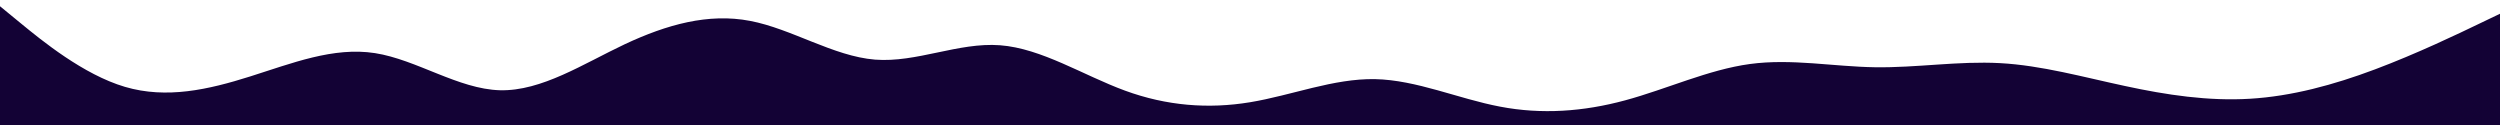
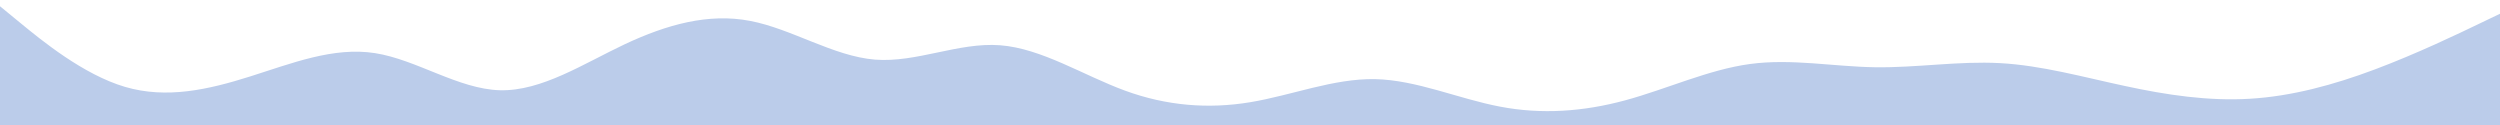
<svg xmlns="http://www.w3.org/2000/svg" id="visual" viewBox="0 0 2000 100" width="2000" height="100" version="1.1">
-   <path d="M0 5L16.7 18.7C33.3 32.3 66.7 59.7 100 69.5C133.3 79.3 166.7 71.7 200 61.2C233.3 50.7 266.7 37.3 300 42.5C333.3 47.7 366.7 71.3 400 72.2C433.3 73 466.7 51 500 35.3C533.3 19.7 566.7 10.3 600 16.7C633.3 23 666.7 45 700 47.7C733.3 50.3 766.7 33.7 800 36.2C833.3 38.7 866.7 60.3 900 72.5C933.3 84.7 966.7 87.3 1000 81.8C1033.3 76.3 1066.7 62.7 1100 63.3C1133.3 64 1166.7 79 1200 85.3C1233.3 91.7 1266.7 89.3 1300 80.3C1333.3 71.3 1366.7 55.7 1400 51.2C1433.3 46.7 1466.7 53.3 1500 53.8C1533.3 54.3 1566.7 48.7 1600 50.5C1633.3 52.3 1666.7 61.7 1700 68.8C1733.3 76 1766.7 81 1800 79C1833.3 77 1866.7 68 1900 55.5C1933.3 43 1966.7 27 1983.3 19L2000 11L2000 101L1983.3 101C1966.7 101 1933.3 101 1900 101C1866.7 101 1833.3 101 1800 101C1766.7 101 1733.3 101 1700 101C1666.7 101 1633.3 101 1600 101C1566.7 101 1533.3 101 1500 101C1466.7 101 1433.3 101 1400 101C1366.7 101 1333.3 101 1300 101C1266.7 101 1233.3 101 1200 101C1166.7 101 1133.3 101 1100 101C1066.7 101 1033.3 101 1000 101C966.7 101 933.3 101 900 101C866.7 101 833.3 101 800 101C766.7 101 733.3 101 700 101C666.7 101 633.3 101 600 101C566.7 101 533.3 101 500 101C466.7 101 433.3 101 400 101C366.7 101 333.3 101 300 101C266.7 101 233.3 101 200 101C166.7 101 133.3 101 100 101C66.7 101 33.3 101 16.7 101L0 101Z" fill="#130235" stroke-linecap="round" stroke-linejoin="miter" />
+   <path d="M0 5L16.7 18.7C33.3 32.3 66.7 59.7 100 69.5C133.3 79.3 166.7 71.7 200 61.2C233.3 50.7 266.7 37.3 300 42.5C333.3 47.7 366.7 71.3 400 72.2C433.3 73 466.7 51 500 35.3C533.3 19.7 566.7 10.3 600 16.7C633.3 23 666.7 45 700 47.7C733.3 50.3 766.7 33.7 800 36.2C833.3 38.7 866.7 60.3 900 72.5C933.3 84.7 966.7 87.3 1000 81.8C1033.3 76.3 1066.7 62.7 1100 63.3C1133.3 64 1166.7 79 1200 85.3C1233.3 91.7 1266.7 89.3 1300 80.3C1333.3 71.3 1366.7 55.7 1400 51.2C1433.3 46.7 1466.7 53.3 1500 53.8C1533.3 54.3 1566.7 48.7 1600 50.5C1633.3 52.3 1666.7 61.7 1700 68.8C1733.3 76 1766.7 81 1800 79C1833.3 77 1866.7 68 1900 55.5C1933.3 43 1966.7 27 1983.3 19L2000 11L2000 101L1983.3 101C1966.7 101 1933.3 101 1900 101C1866.7 101 1833.3 101 1800 101C1766.7 101 1733.3 101 1700 101C1666.7 101 1633.3 101 1600 101C1566.7 101 1533.3 101 1500 101C1466.7 101 1433.3 101 1400 101C1366.7 101 1333.3 101 1300 101C1266.7 101 1233.3 101 1200 101C1166.7 101 1133.3 101 1100 101C1066.7 101 1033.3 101 1000 101C966.7 101 933.3 101 900 101C866.7 101 833.3 101 800 101C766.7 101 733.3 101 700 101C666.7 101 633.3 101 600 101C566.7 101 533.3 101 500 101C466.7 101 433.3 101 400 101C366.7 101 333.3 101 300 101C266.7 101 233.3 101 200 101C166.7 101 133.3 101 100 101C66.7 101 33.3 101 16.7 101L0 101Z" fill="#BBCCEA" stroke-linecap="round" stroke-linejoin="miter" />
</svg>
